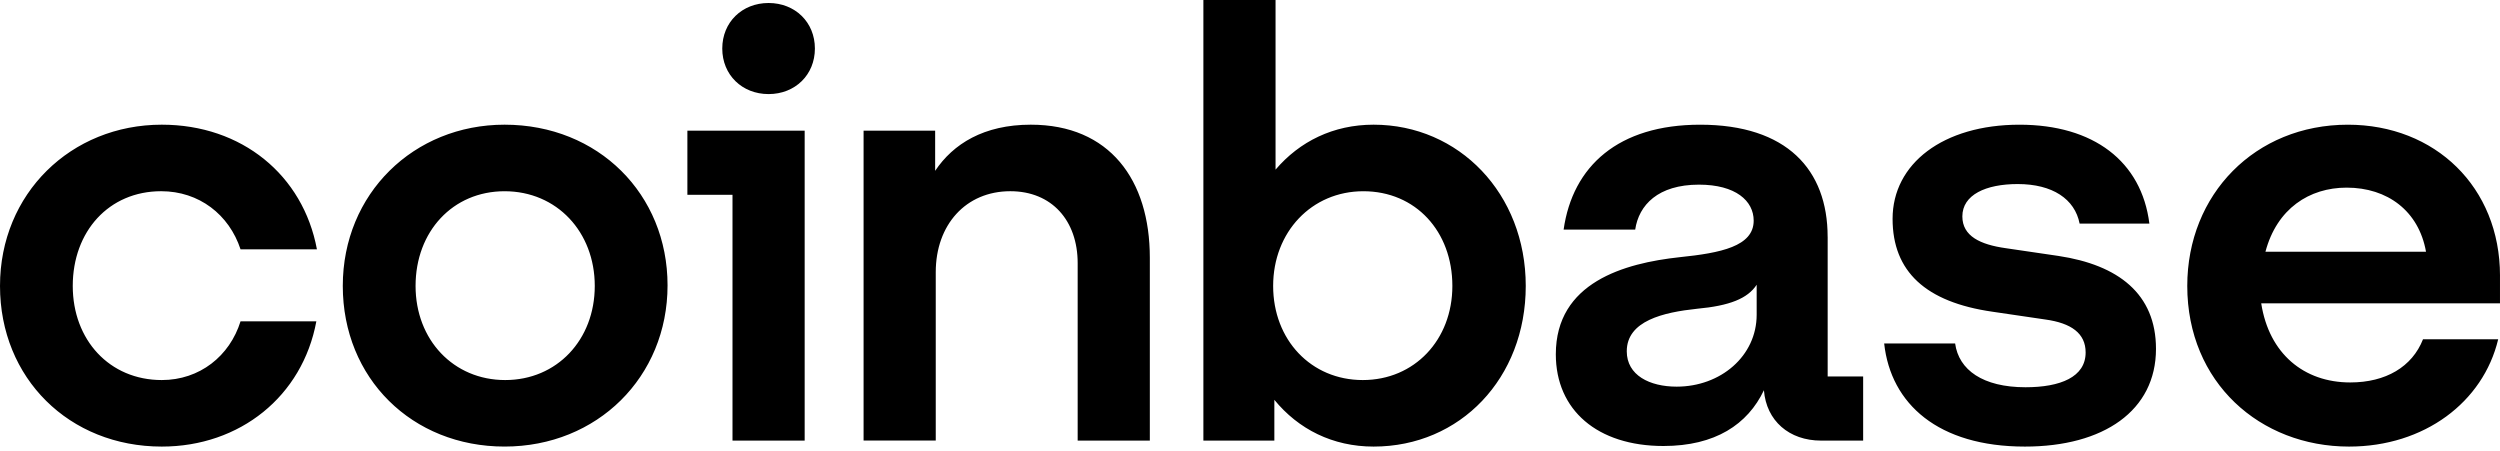
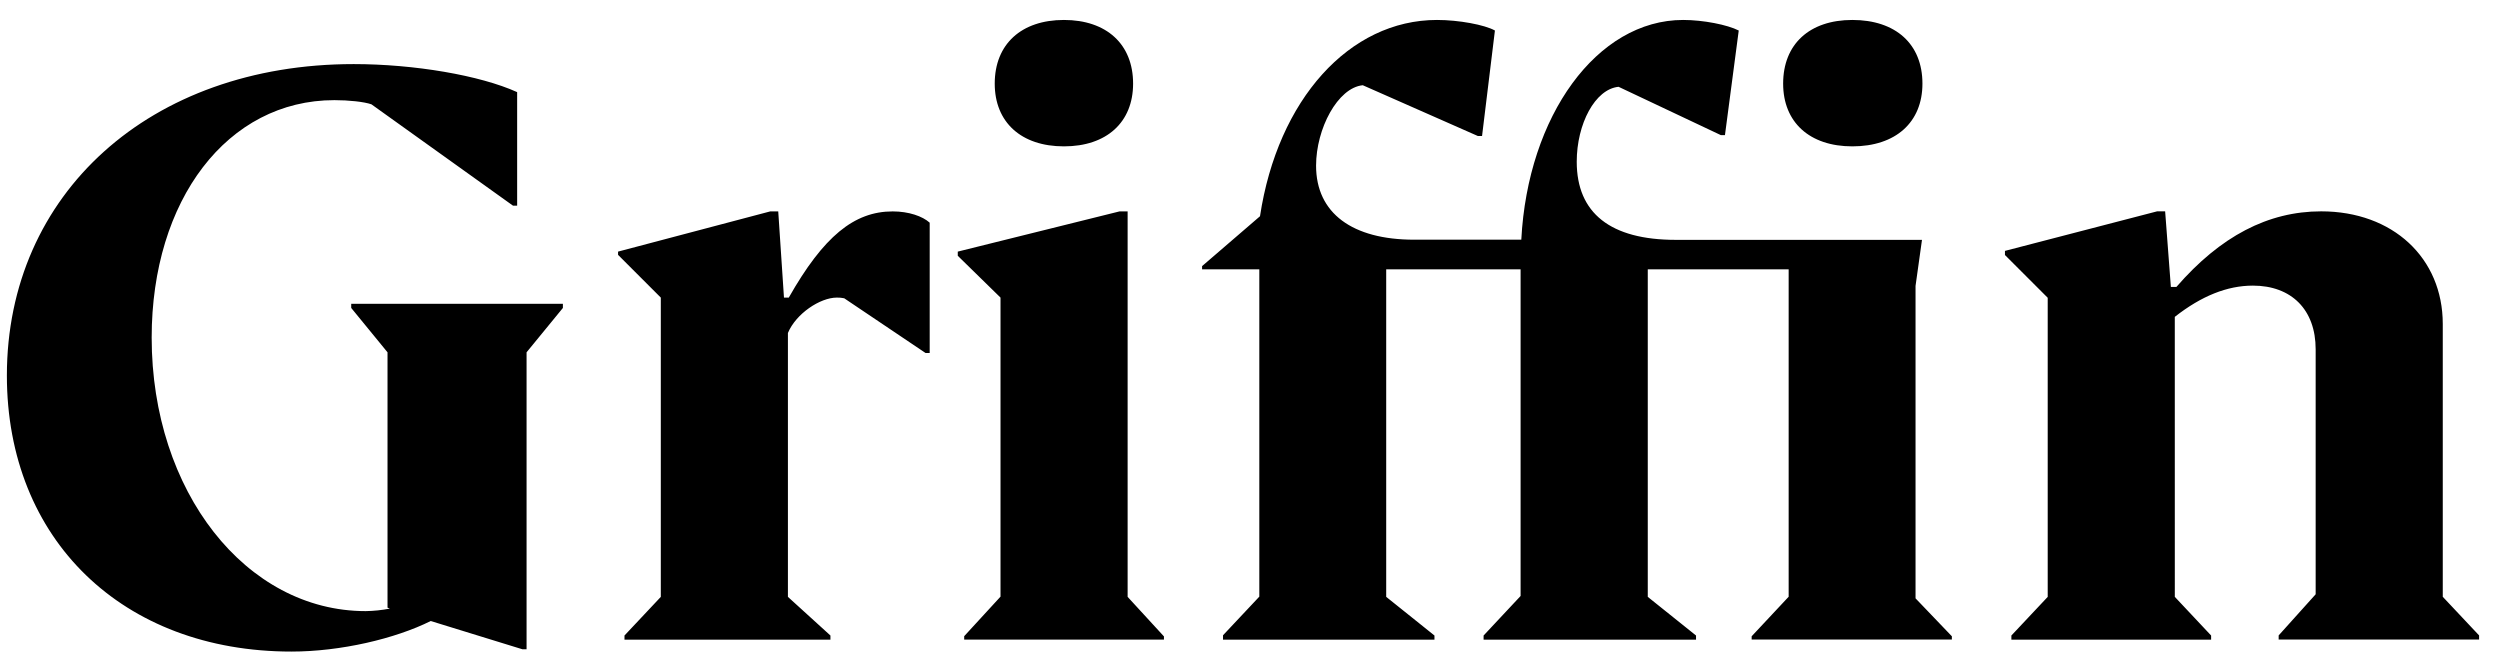
- <svg xmlns="http://www.w3.org/2000/svg" width="150" height="27" viewBox="0 0 150 27" fill="none">
-   <path d="M30.274 7.481C24.825 7.481 20.567 11.617 20.567 17.155C20.567 22.692 24.717 26.794 30.274 26.794C35.831 26.794 40.053 22.622 40.053 17.119C40.053 11.653 35.903 7.481 30.274 7.481ZM30.311 22.803C27.208 22.803 24.934 20.393 24.934 17.156C24.934 13.883 27.171 11.474 30.274 11.474C33.414 11.474 35.686 13.92 35.686 17.156C35.686 20.393 33.414 22.803 30.311 22.803ZM41.243 11.689H43.95V26.436H48.28V7.84H41.243V11.689ZM9.67 11.473C11.944 11.473 13.748 12.875 14.433 14.961H19.016C18.186 10.502 14.505 7.481 9.707 7.481C4.258 7.481 0 11.617 0 17.156C0 22.695 4.15 26.795 9.707 26.795C14.398 26.795 18.15 23.774 18.981 19.278H14.433C13.784 21.364 11.979 22.803 9.706 22.803C6.566 22.803 4.365 20.393 4.365 17.156C4.367 13.883 6.532 11.473 9.67 11.473ZM123.514 15.357L120.339 14.89C118.823 14.675 117.741 14.172 117.741 12.984C117.741 11.689 119.149 11.043 121.061 11.043C123.153 11.043 124.489 11.941 124.777 13.416H128.963C128.494 9.676 125.607 7.482 121.169 7.482C116.586 7.482 113.555 9.82 113.555 13.129C113.555 16.293 115.541 18.128 119.545 18.703L122.72 19.17C124.273 19.385 125.138 19.998 125.138 21.148C125.138 22.623 123.623 23.235 121.53 23.235C118.968 23.235 117.524 22.192 117.308 20.609H113.05C113.448 24.242 116.297 26.795 121.493 26.795C126.221 26.795 129.359 24.637 129.359 20.932C129.359 17.623 127.087 15.897 123.514 15.357ZM46.115 0.18C44.527 0.18 43.336 1.33 43.336 2.912C43.336 4.495 44.526 5.645 46.115 5.645C47.703 5.645 48.894 4.495 48.894 2.912C48.894 1.33 47.703 0.18 46.115 0.18ZM109.658 14.207C109.658 10.179 107.205 7.482 102.009 7.482C97.102 7.482 94.359 9.964 93.817 13.777H98.112C98.329 12.302 99.483 11.079 101.937 11.079C104.138 11.079 105.221 12.05 105.221 13.238C105.221 14.784 103.236 15.179 100.782 15.431C97.463 15.791 93.349 16.941 93.349 21.257C93.349 24.603 95.84 26.76 99.808 26.76C102.911 26.76 104.86 25.465 105.835 23.414C105.98 25.248 107.35 26.436 109.264 26.436H111.789V22.588H109.66V14.207H109.658ZM105.4 18.883C105.4 21.365 103.236 23.199 100.601 23.199C98.977 23.199 97.606 22.515 97.606 21.078C97.606 19.244 99.807 18.74 101.827 18.525C103.776 18.345 104.859 17.913 105.4 17.085V18.883ZM82.415 7.481C79.997 7.481 77.977 8.488 76.533 10.178V0H72.203V26.436H76.461V23.99C77.904 25.752 79.962 26.795 82.415 26.795C87.611 26.795 91.545 22.695 91.545 17.156C91.545 11.617 87.539 7.481 82.415 7.481ZM81.766 22.803C78.663 22.803 76.389 20.393 76.389 17.156C76.389 13.92 78.698 11.474 81.801 11.474C84.941 11.474 87.142 13.884 87.142 17.156C87.142 20.393 84.869 22.803 81.766 22.803ZM61.847 7.481C59.032 7.481 57.192 8.631 56.109 10.25V7.84H51.815V26.434H56.145V16.328C56.145 13.487 57.949 11.473 60.619 11.473C63.109 11.473 64.66 13.235 64.66 15.789V26.436H68.99V15.466C68.991 10.789 66.574 7.481 61.847 7.481ZM150 16.545C150 11.222 146.103 7.482 140.87 7.482C135.313 7.482 131.236 11.654 131.236 17.156C131.236 22.947 135.602 26.795 140.942 26.795C145.454 26.795 148.99 24.133 149.891 20.357H145.38C144.73 22.012 143.143 22.947 141.014 22.947C138.234 22.947 136.141 21.221 135.673 18.199H149.999V16.545H150ZM135.926 15.106C136.613 12.516 138.561 11.258 140.798 11.258C143.252 11.258 145.128 12.66 145.561 15.106H135.926Z" fill="black" style="fill:black;fill-opacity:1;" />
+ <svg xmlns="http://www.w3.org/2000/svg" width="121" height="32" viewBox="0 0 121 32" fill="none">
+   <path d="M0.333 18.176C0.333 9.376 7.264 3.102 17.12 3.102C20.046 3.102 23.239 3.647 25.03 4.459V9.954H24.829L17.977 5.049C17.623 4.926 16.885 4.847 16.186 4.847C11.002 4.847 7.341 9.676 7.341 16.34C7.341 23.783 11.903 29.578 17.699 29.578C18.091 29.572 18.483 29.531 18.868 29.456L18.756 29.41V17.052L16.999 14.905V14.705H27.244V14.905L25.486 17.052V31.425H25.286L20.847 30.057C19.134 30.913 16.486 31.536 14.106 31.536C5.94 31.536 0.333 26.118 0.333 18.176ZM31.983 14.404L29.914 12.335V12.178L37.278 10.232H37.667L37.944 14.404H38.177C39.857 11.445 41.337 10.232 43.206 10.232C43.984 10.232 44.652 10.466 44.997 10.778V17.085H44.797L40.861 14.437C40.744 14.412 40.624 14.401 40.505 14.403C39.693 14.403 38.524 15.182 38.135 16.116V28.888L40.193 30.759V30.959H30.225V30.759L31.983 28.889V14.404ZM46.667 30.947V30.791L48.425 28.877V14.404L46.356 12.38V12.178L54.188 10.231H54.577V28.888L56.335 30.802V30.958H46.667V30.947ZM48.145 4.047C48.145 2.134 49.436 0.966 51.494 0.966C53.552 0.966 54.842 2.134 54.842 4.047C54.842 5.917 53.563 7.084 51.494 7.084C49.425 7.084 48.145 5.917 48.145 4.047ZM59.194 30.947V30.747L60.951 28.877V13.036H58.181V12.88L60.984 10.466C61.841 4.815 65.312 0.966 69.55 0.966C70.607 0.966 71.856 1.199 72.354 1.477L71.731 6.584H71.531L65.958 4.125C64.745 4.247 63.698 6.228 63.698 8.019C63.698 10.322 65.456 11.601 68.447 11.601H73.631C73.943 5.607 77.291 0.966 81.463 0.966C82.442 0.966 83.61 1.199 84.155 1.477L83.488 6.539H83.287L78.339 4.201C77.204 4.312 76.314 5.992 76.314 7.828C76.314 10.318 77.95 11.609 81.109 11.609H93.024L92.712 13.838V28.96L94.47 30.796V30.952H84.78V30.796L86.571 28.882V13.036H79.752V28.888L82.088 30.759V30.959H71.806V30.759L73.597 28.845V13.036H67.092V28.888L69.428 30.759V30.959H59.193L59.194 30.947ZM86.304 4.047C86.304 2.134 87.584 0.966 89.653 0.966C91.755 0.966 93.046 2.134 93.046 4.047C93.046 5.917 91.755 7.084 89.653 7.084C87.584 7.084 86.304 5.917 86.304 4.047ZM105.261 28.888L107.018 30.759V30.959H97.351V30.759L99.109 28.889V14.412L97.04 12.343V12.143L104.404 10.229H104.793L105.07 13.889H105.337C107.472 11.431 109.775 10.229 112.345 10.229C115.816 10.229 118.23 12.489 118.23 15.68V28.885L119.988 30.754V30.954H110.287V30.754L112.078 28.763V16.905C112.078 14.992 110.91 13.824 109.041 13.824C107.796 13.824 106.551 14.324 105.26 15.336L105.261 28.888Z" fill="black" style="fill:black;fill-opacity:1;" />
</svg>
